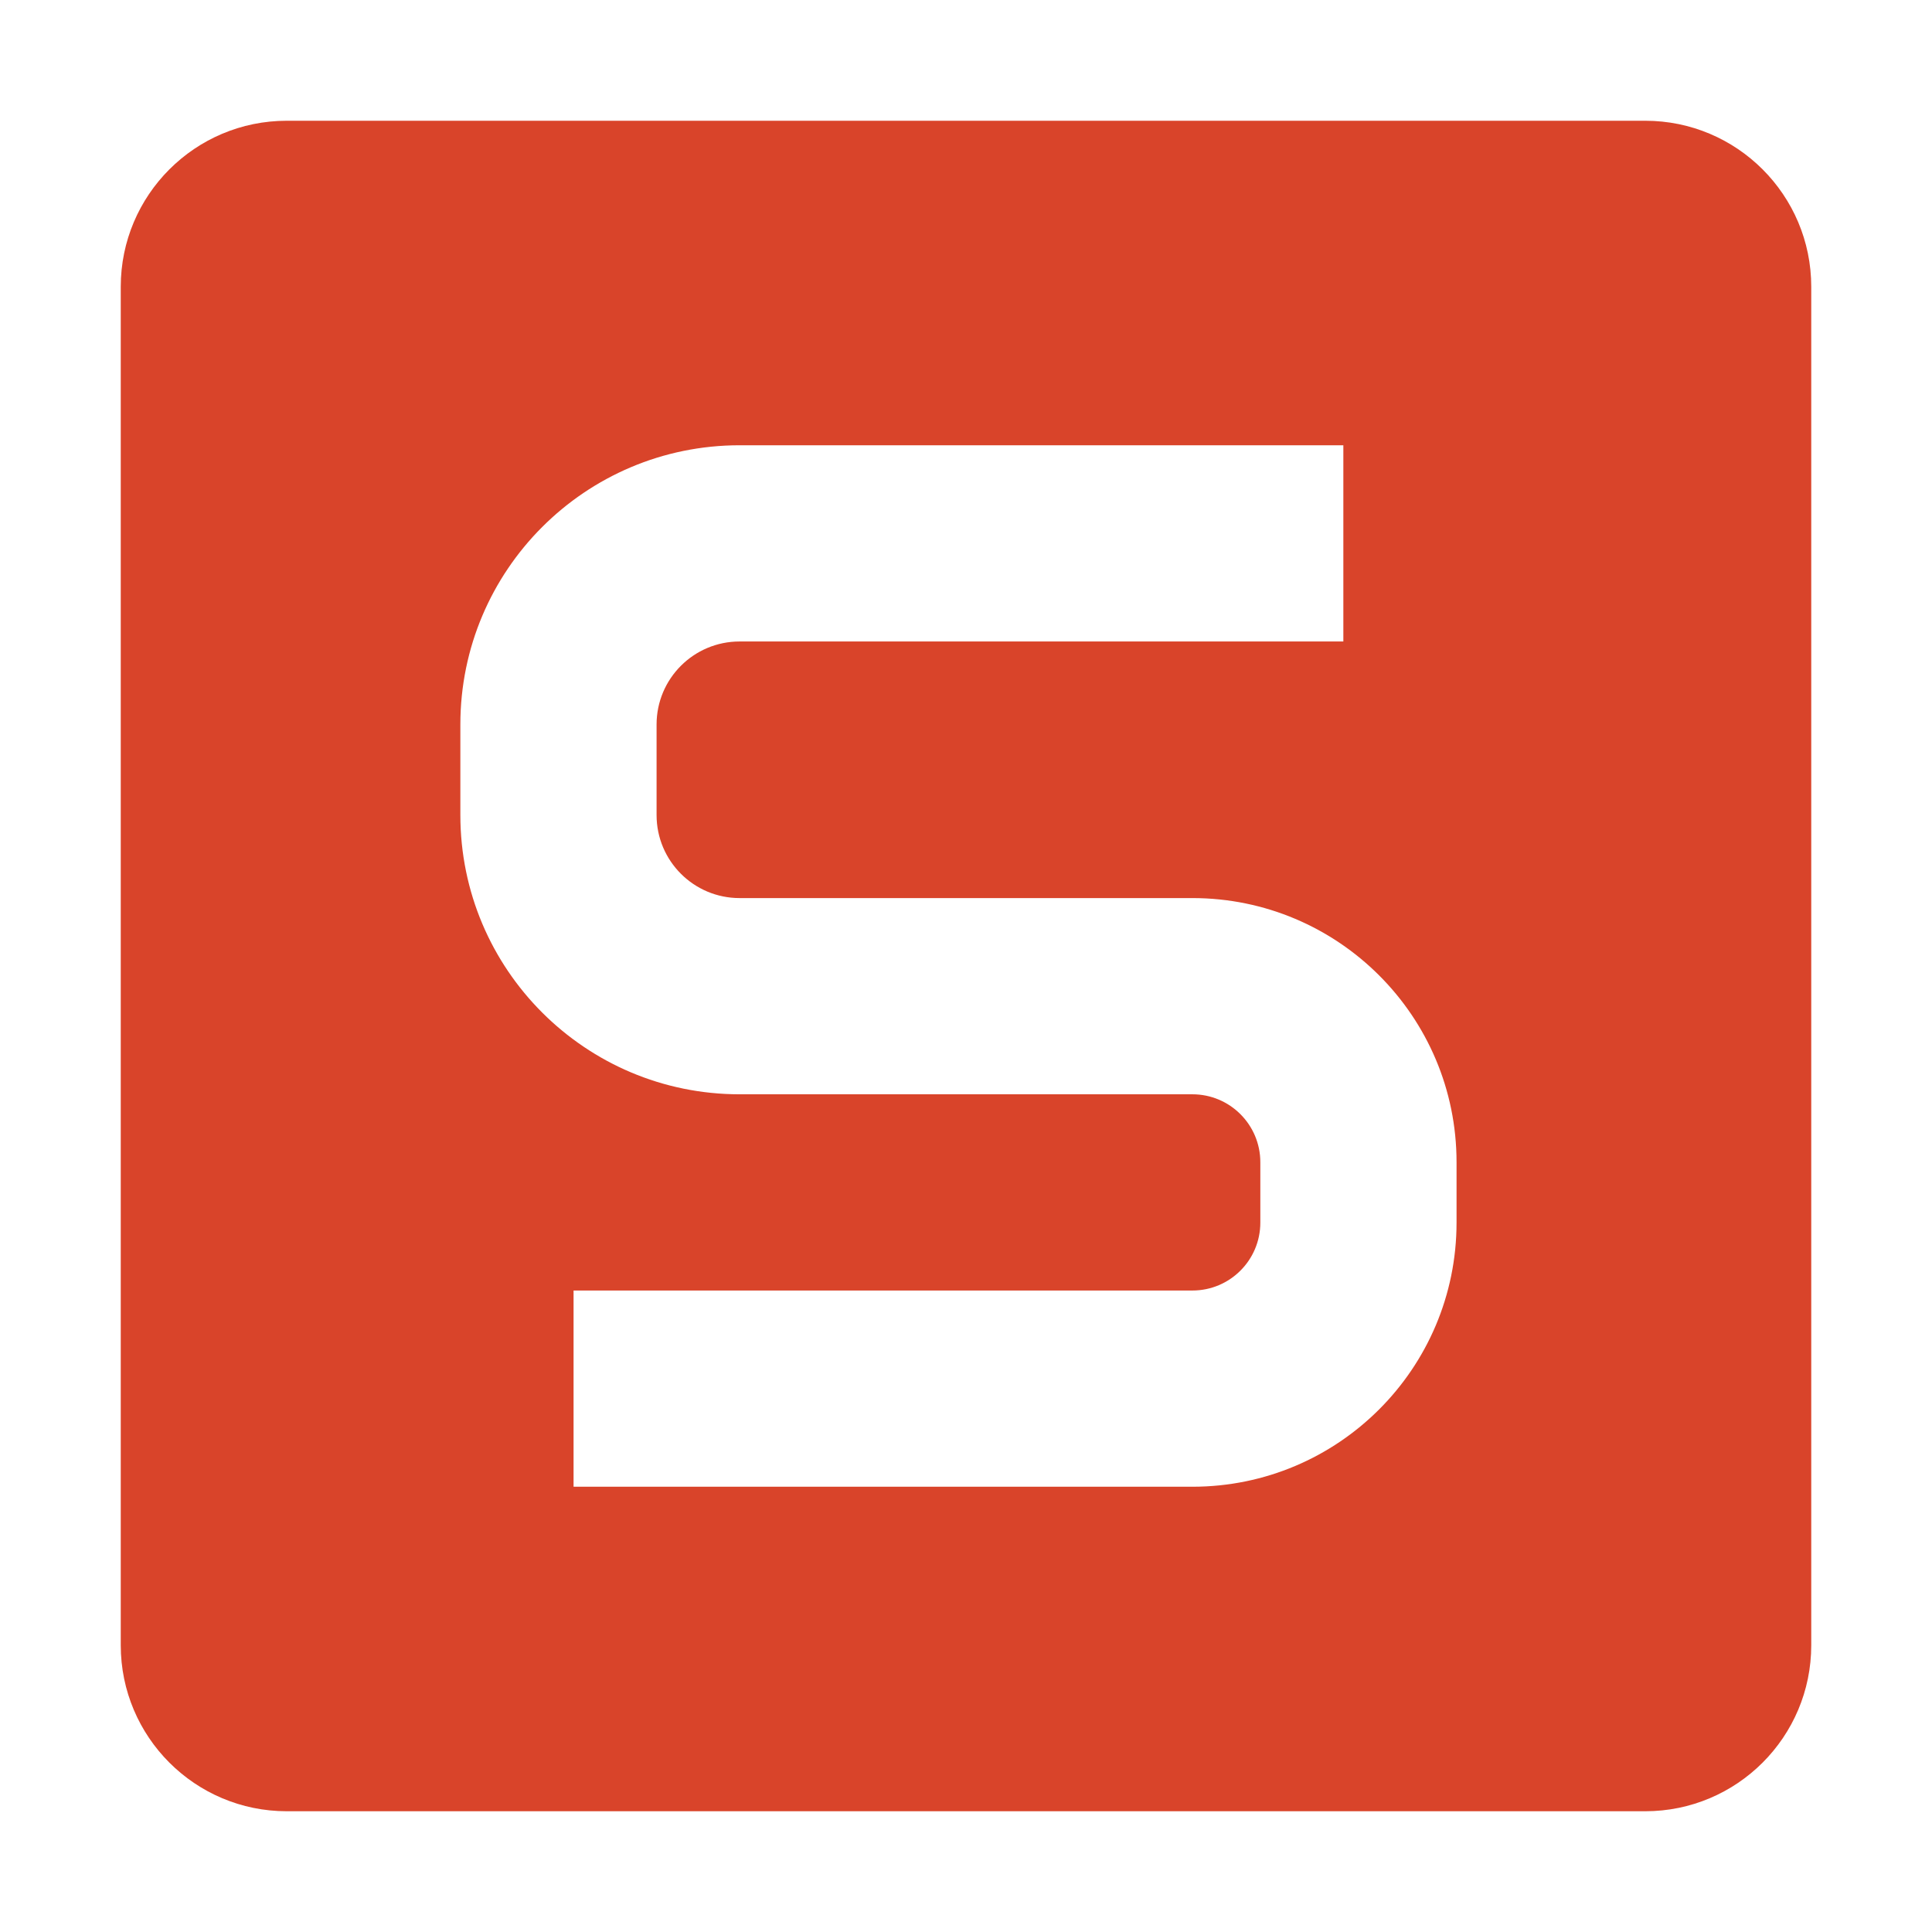
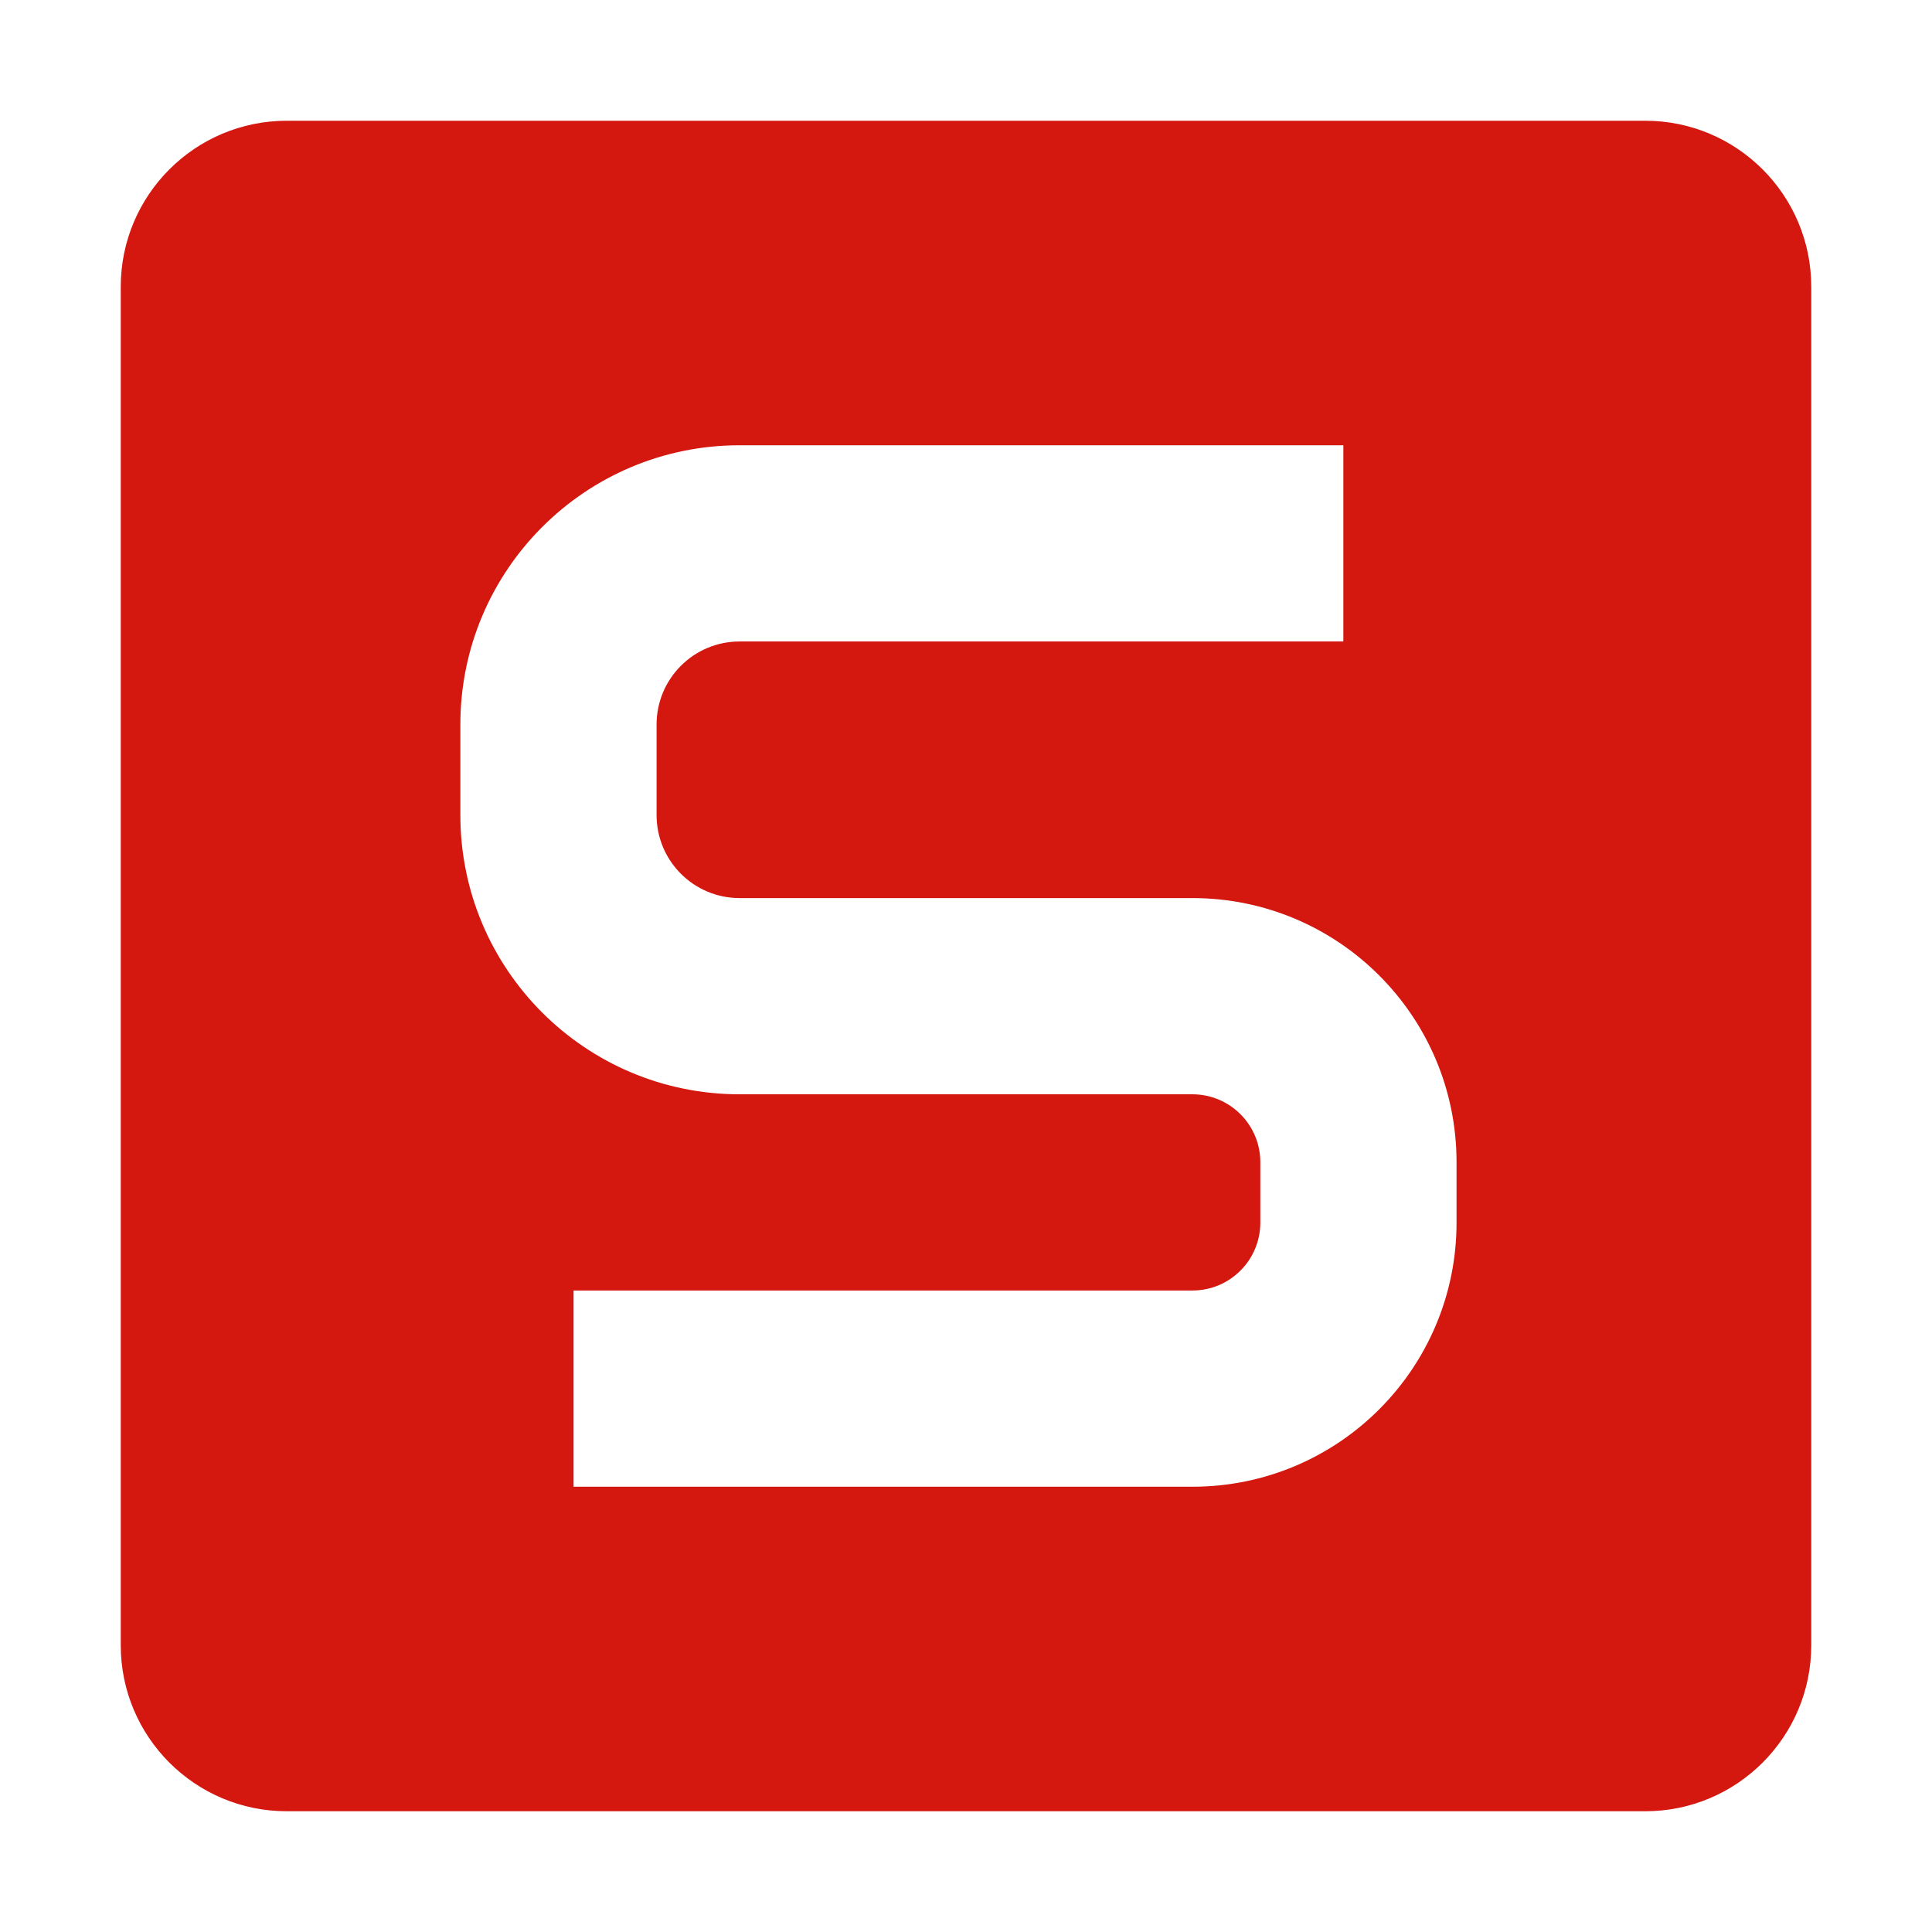
<svg xmlns="http://www.w3.org/2000/svg" width="256" height="256" viewBox="0 0 256 256" role="img">
-   <g fill="#D9442A" transform="translate(0 0) scale(1)">
+   <g fill="#D4170F" transform="translate(0 0) scale(1)">
    <path fill-rule="evenodd" d="M38 16H218A22 22 0 0 1 240 38V218A22 22 0 0 1 218 240H38A22 22 0 0 1 16 218V38A22 22 0 0 1 38 16ZM178 59H98A37 37 0 0 0 61 96V108A37 37 0 0 0 98 145H158A9 9 0 0 1 167 154V162A9 9 0 0 1 158 171H76V197H158A35 35 0 0 0 193 162V154A35 35 0 0 0 158 119H98A11 11 0 0 1 87 108V96A11 11 0 0 1 98 85H178Z" />
  </g>
</svg>
